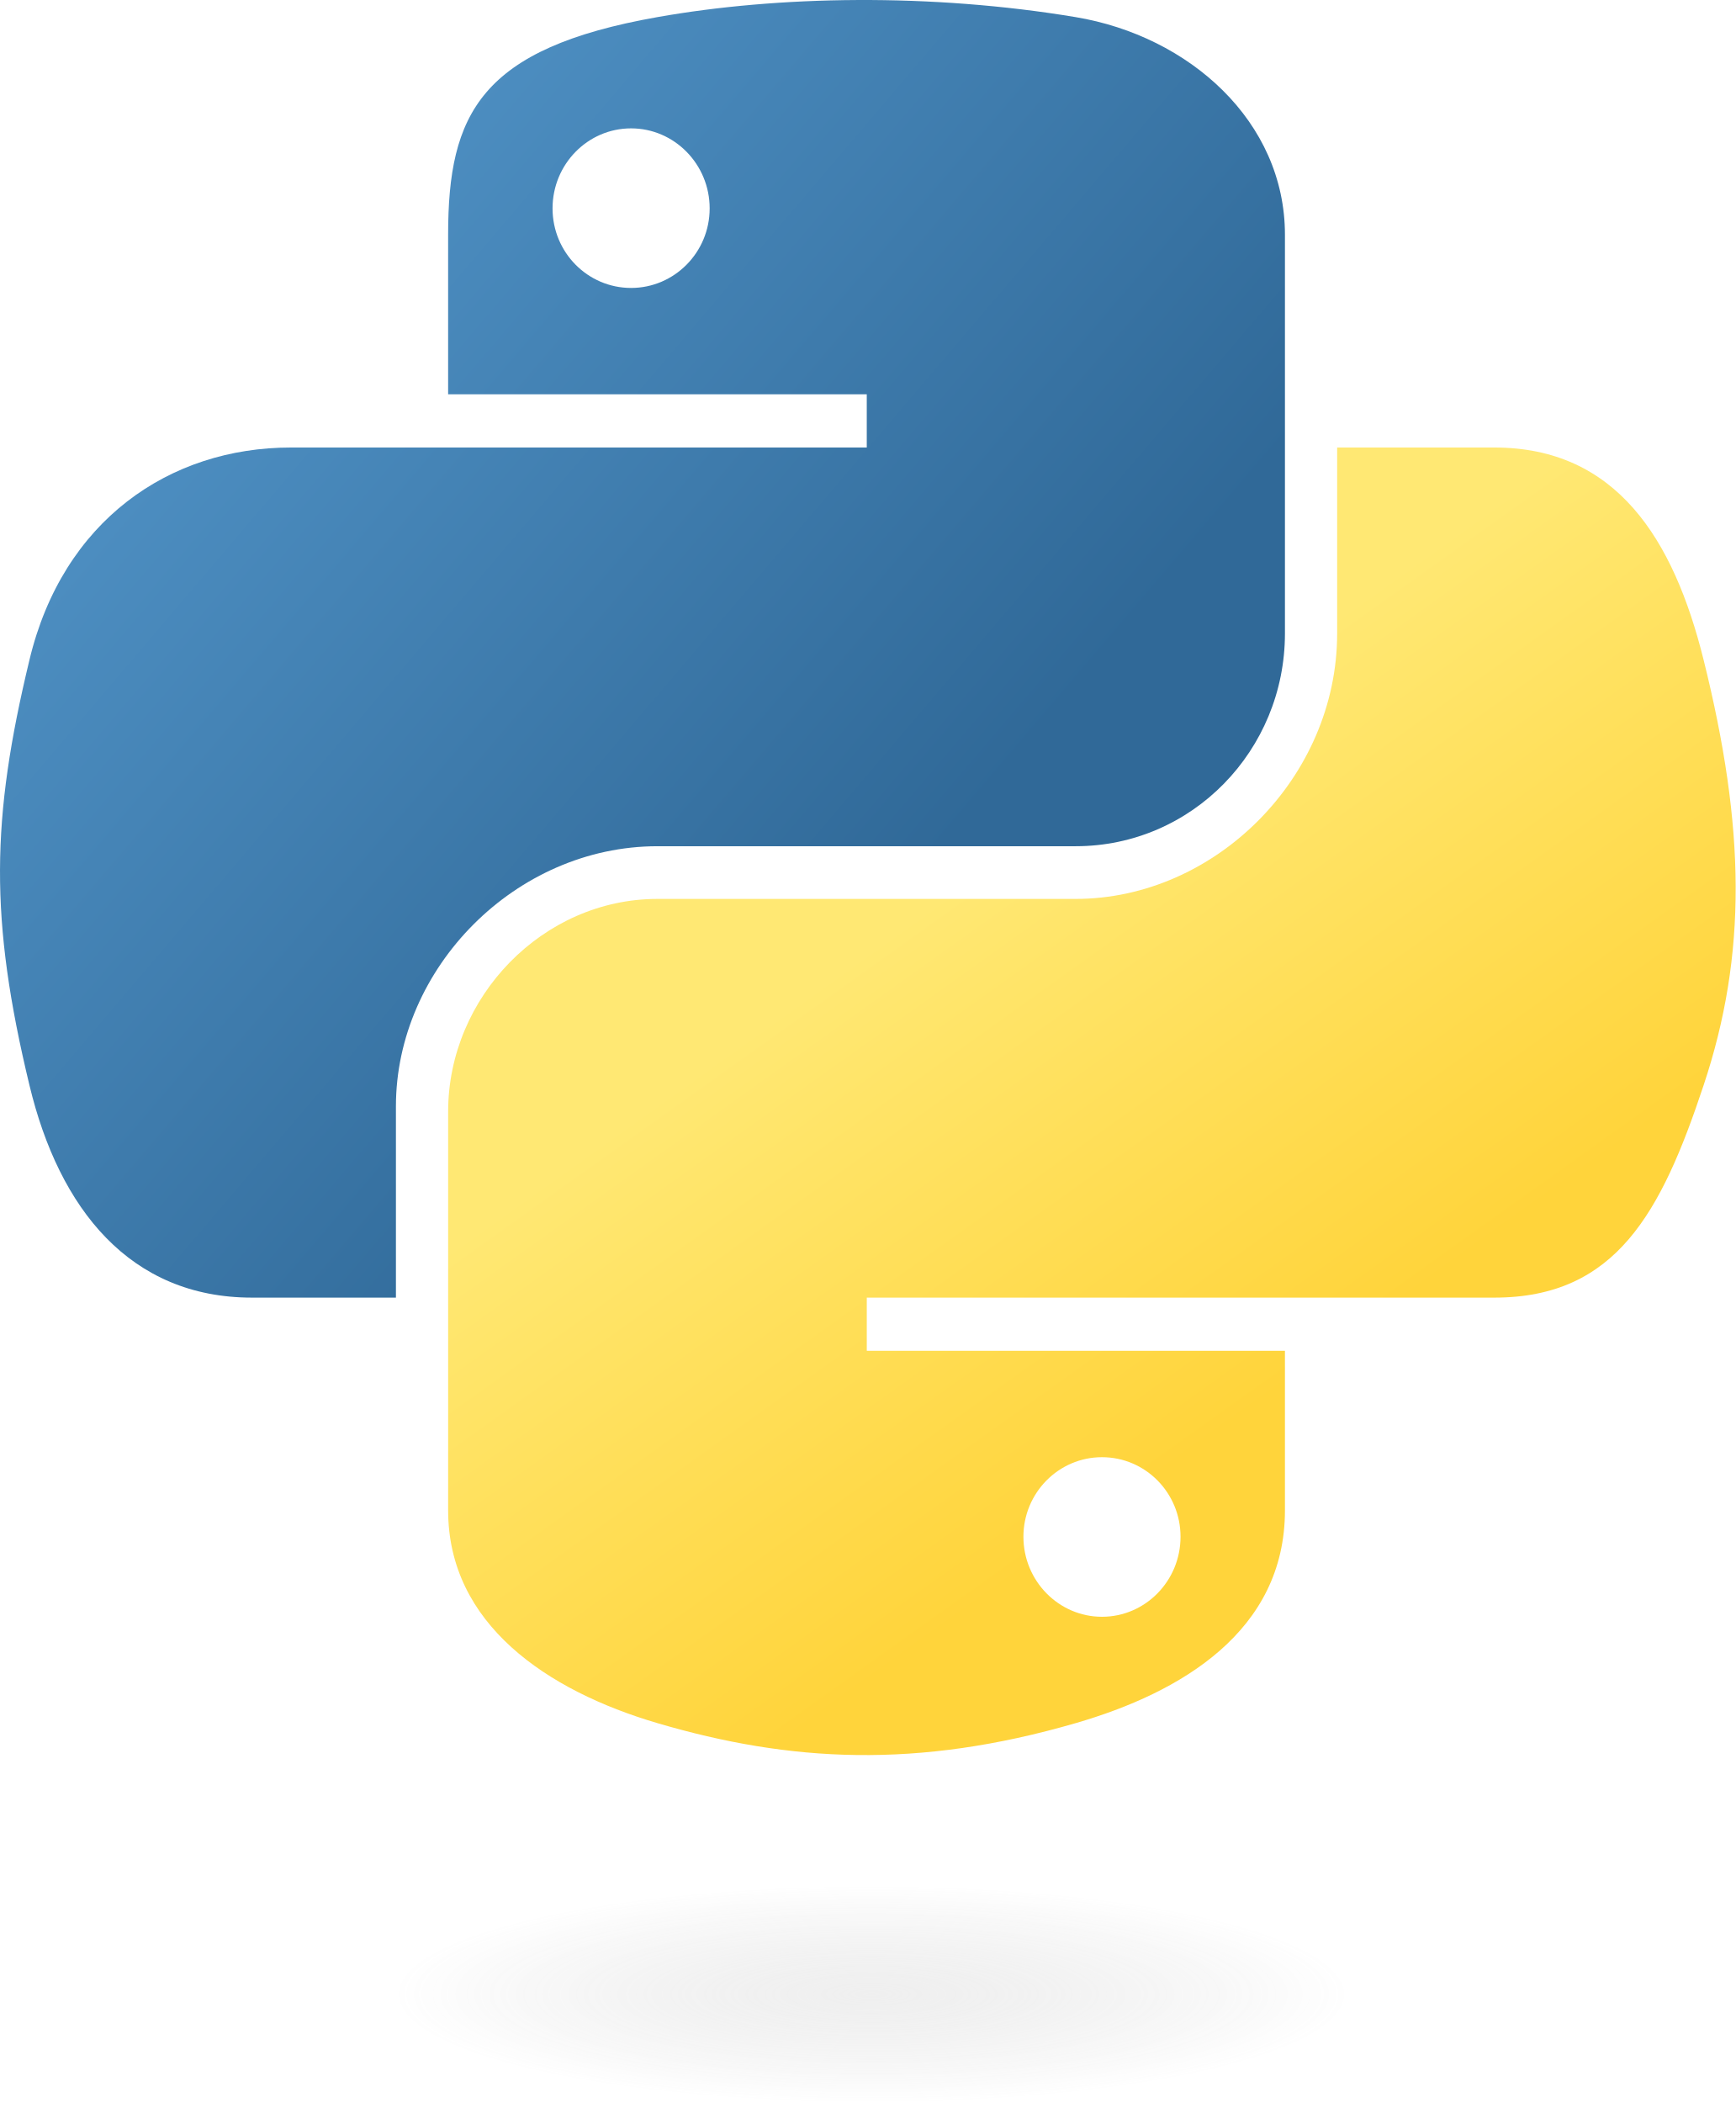
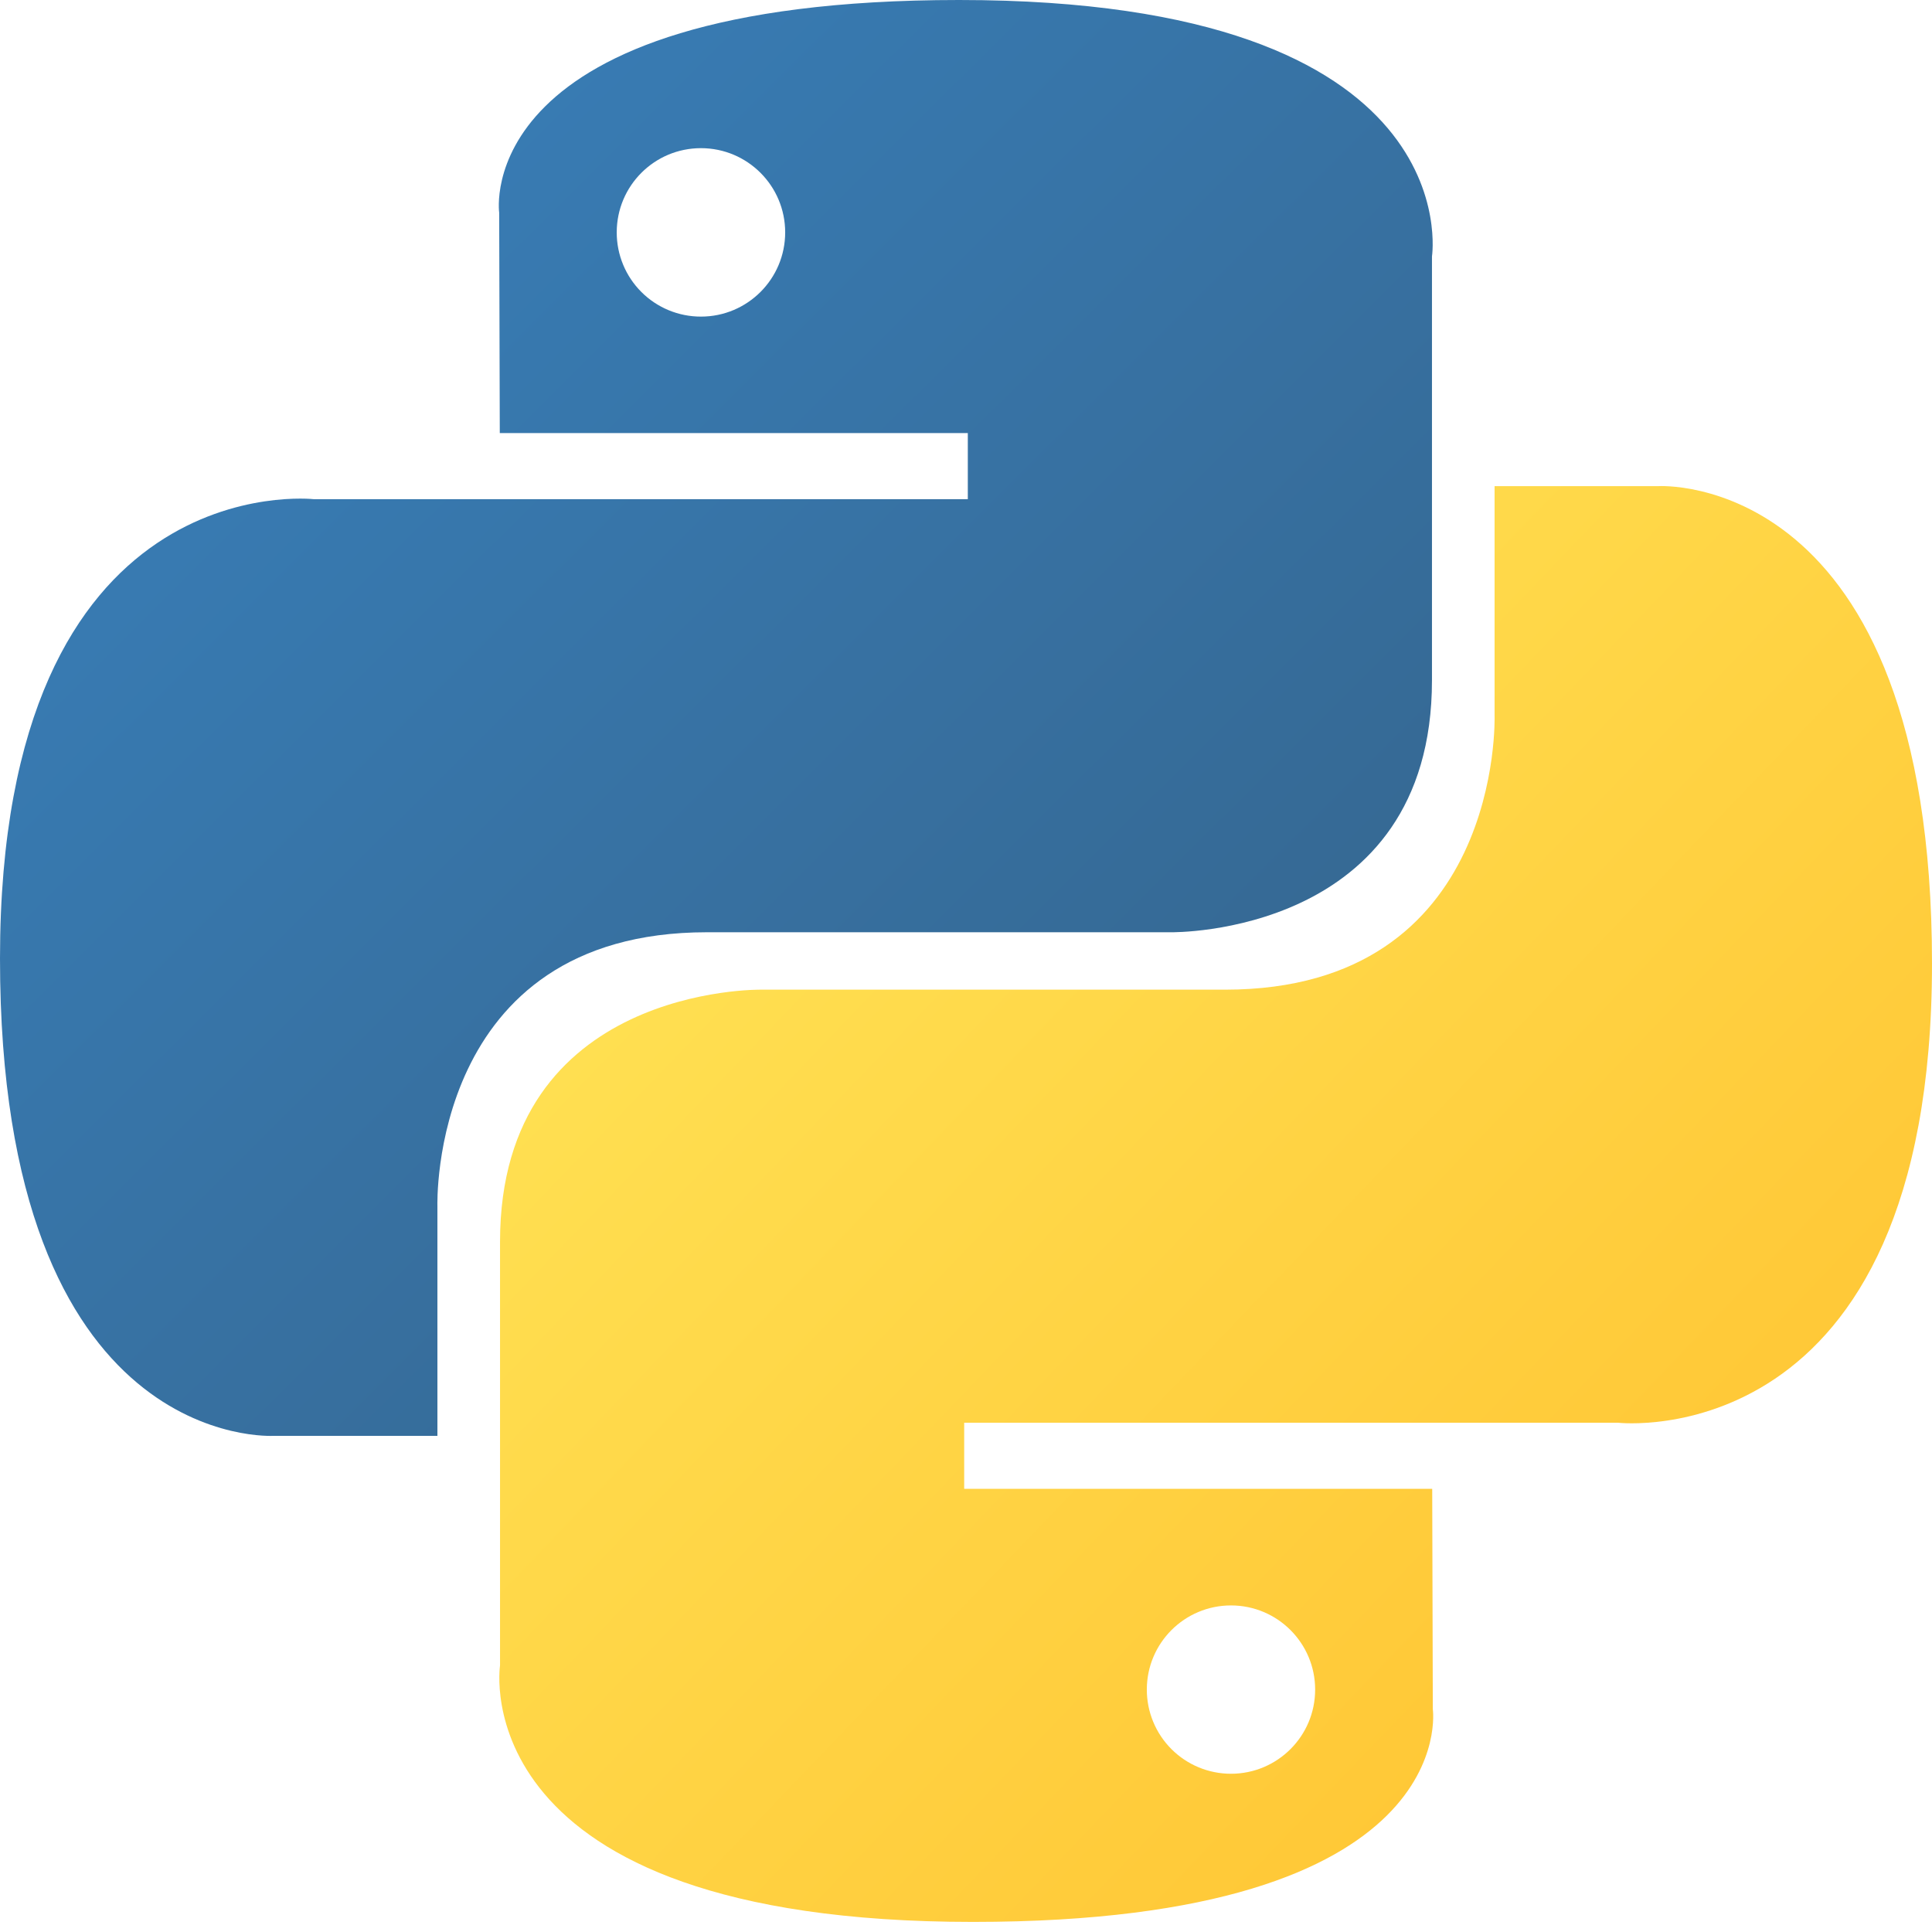
- <svg xmlns="http://www.w3.org/2000/svg" xmlns:xlink="http://www.w3.org/1999/xlink" version="1.0" id="svg2" width="83.371pt" height="101.001pt">
-   <defs id="defs4">
-     <linearGradient id="linearGradient2795">
-       <stop style="stop-color:#b8b8b8;stop-opacity:0.498;" offset="0" id="stop2797" />
-       <stop style="stop-color:#7f7f7f;stop-opacity:0;" offset="1" id="stop2799" />
+ <svg xmlns="http://www.w3.org/2000/svg" fill="none" viewBox="16 16 32 32">
+   <path fill="url(#python__a)" d="M31.885 16c-8.124 0-7.617 3.523-7.617 3.523l.01 3.65h7.752v1.095H21.197S16 23.678 16 31.876c0 8.196 4.537 7.906 4.537 7.906h2.708v-3.804s-.146-4.537 4.465-4.537h7.688s4.32.07 4.32-4.175v-7.019S40.374 16 31.885 16zm-4.275 2.454a1.394 1.394 0 1 1 0 2.79 1.393 1.393 0 0 1-1.395-1.395c0-.771.624-1.395 1.395-1.395z" />
+   <path fill="url(#python__b)" d="M32.115 47.833c8.124 0 7.617-3.523 7.617-3.523l-.01-3.65H31.97v-1.095h10.832S48 40.155 48 31.958c0-8.197-4.537-7.906-4.537-7.906h-2.708v3.803s.146 4.537-4.465 4.537h-7.688s-4.32-.07-4.32 4.175v7.019s-.656 4.247 7.833 4.247zm4.275-2.454a1.393 1.393 0 0 1-1.395-1.395 1.394 1.394 0 1 1 1.395 1.395z" />
+   <defs>
+     <linearGradient id="python__a" x1="19.075" x2="34.898" y1="18.782" y2="34.658" gradientUnits="userSpaceOnUse">
+       <stop stop-color="#387EB8" />
+       <stop offset="1" stop-color="#366994" />
    </linearGradient>
-     <linearGradient id="linearGradient2787">
-       <stop style="stop-color:#7f7f7f;stop-opacity:0.5;" offset="0" id="stop2789" />
-       <stop style="stop-color:#7f7f7f;stop-opacity:0;" offset="1" id="stop2791" />
+     <linearGradient id="python__b" x1="28.809" x2="45.803" y1="28.882" y2="45.163" gradientUnits="userSpaceOnUse">
+       <stop stop-color="#FFE052" />
+       <stop offset="1" stop-color="#FFC331" />
    </linearGradient>
-     <linearGradient id="linearGradient3676">
-       <stop style="stop-color:#b2b2b2;stop-opacity:0.5;" offset="0" id="stop3678" />
-       <stop style="stop-color:#b3b3b3;stop-opacity:0;" offset="1" id="stop3680" />
-     </linearGradient>
-     <linearGradient id="linearGradient3236">
-       <stop style="stop-color:#f4f4f4;stop-opacity:1" offset="0" id="stop3244" />
-       <stop style="stop-color:white;stop-opacity:1" offset="1" id="stop3240" />
-     </linearGradient>
-     <linearGradient id="linearGradient4671">
-       <stop style="stop-color:#ffd43b;stop-opacity:1;" offset="0" id="stop4673" />
-       <stop style="stop-color:#ffe873;stop-opacity:1" offset="1" id="stop4675" />
-     </linearGradient>
-     <linearGradient id="linearGradient4689">
-       <stop style="stop-color:#5a9fd4;stop-opacity:1;" offset="0" id="stop4691" />
-       <stop style="stop-color:#306998;stop-opacity:1;" offset="1" id="stop4693" />
-     </linearGradient>
-     <linearGradient x1="224.24" y1="144.757" x2="-65.309" y2="144.757" id="linearGradient2987" xlink:href="#linearGradient4671" gradientUnits="userSpaceOnUse" gradientTransform="translate(100.2702,99.61116)" />
-     <linearGradient x1="172.942" y1="77.476" x2="26.67" y2="76.313" id="linearGradient2990" xlink:href="#linearGradient4689" gradientUnits="userSpaceOnUse" gradientTransform="translate(100.2702,99.61116)" />
-     <linearGradient xlink:href="#linearGradient4689" id="linearGradient2587" gradientUnits="userSpaceOnUse" gradientTransform="translate(100.2702,99.61116)" x1="172.942" y1="77.476" x2="26.67" y2="76.313" />
-     <linearGradient xlink:href="#linearGradient4671" id="linearGradient2589" gradientUnits="userSpaceOnUse" gradientTransform="translate(100.2702,99.61116)" x1="224.24" y1="144.757" x2="-65.309" y2="144.757" />
-     <linearGradient xlink:href="#linearGradient4689" id="linearGradient2248" gradientUnits="userSpaceOnUse" gradientTransform="translate(100.2702,99.61116)" x1="172.942" y1="77.476" x2="26.67" y2="76.313" />
-     <linearGradient xlink:href="#linearGradient4671" id="linearGradient2250" gradientUnits="userSpaceOnUse" gradientTransform="translate(100.2702,99.61116)" x1="224.24" y1="144.757" x2="-65.309" y2="144.757" />
-     <linearGradient xlink:href="#linearGradient4671" id="linearGradient2255" gradientUnits="userSpaceOnUse" gradientTransform="matrix(0.562541,0,0,0.567972,-11.5974,-7.60954)" x1="224.24" y1="144.757" x2="-65.309" y2="144.757" />
-     <linearGradient xlink:href="#linearGradient4689" id="linearGradient2258" gradientUnits="userSpaceOnUse" gradientTransform="matrix(0.562541,0,0,0.567972,-11.5974,-7.60954)" x1="172.942" y1="76.176" x2="26.67" y2="76.313" />
-     <radialGradient xlink:href="#linearGradient2795" id="radialGradient2801" cx="61.519" cy="132.286" fx="61.519" fy="132.286" r="29.037" gradientTransform="matrix(1,0,0,0.177966,0,108.7434)" gradientUnits="userSpaceOnUse" />
-     <linearGradient xlink:href="#linearGradient4671" id="linearGradient1475" gradientUnits="userSpaceOnUse" gradientTransform="matrix(0.562541,0,0,0.567972,-14.99112,-11.70237)" x1="150.961" y1="192.352" x2="112.031" y2="137.273" />
-     <linearGradient xlink:href="#linearGradient4689" id="linearGradient1478" gradientUnits="userSpaceOnUse" gradientTransform="matrix(0.562541,0,0,0.567972,-14.99112,-11.70237)" x1="26.649" y1="20.604" x2="135.665" y2="114.398" />
-     <radialGradient xlink:href="#linearGradient2795" id="radialGradient1480" gradientUnits="userSpaceOnUse" gradientTransform="matrix(1.7490565e-8,-0.239947,1.054668,3.7915457e-7,-83.7008,142.462)" cx="61.519" cy="132.286" fx="61.519" fy="132.286" r="29.037" />
  </defs>
-   <path style="fill:url(#linearGradient1478);fill-opacity:1" d="M 54.919,9.1927421e-4 C 50.335,0.022 45.958,0.413 42.106,1.095 30.76,3.099 28.7,7.295 28.7,15.032 v 10.219 h 26.812 v 3.406 h -26.812 -10.062 c -7.792,0 -14.616,4.684 -16.75,13.594 -2.462,10.213 -2.571,16.586 0,27.25 1.906,7.938 6.458,13.594 14.25,13.594 h 9.219 v -12.25 c 0,-8.85 7.657,-16.656 16.75,-16.656 h 26.781 c 7.455,0 13.406,-6.138 13.406,-13.625 v -25.531 c 0,-7.266 -6.13,-12.725 -13.406,-13.937 C 64.282,0.328 59.502,-0.02 54.919,9.1927421e-4 Z m -14.5,8.219 c 2.77,0 5.031,2.299 5.031,5.125 -2e-6,2.816 -2.262,5.094 -5.031,5.094 -2.779,-1e-6 -5.031,-2.277 -5.031,-5.094 -10e-7,-2.826 2.252,-5.125 5.031,-5.125 z" id="path1948" />
-   <path style="fill:url(#linearGradient1475);fill-opacity:1" d="m 85.638,28.657 v 11.906 c 0,9.231 -7.826,17 -16.75,17 h -26.781 c -7.336,0 -13.406,6.278 -13.406,13.625 v 25.531 c 0,7.266 6.319,11.54 13.406,13.625 8.487,2.496 16.626,2.947 26.781,0 6.75,-1.954 13.406,-5.888 13.406,-13.625 V 86.501 h -26.781 v -3.406 h 26.781 13.406 c 7.792,0 10.696,-5.435 13.406,-13.594 2.799,-8.399 2.68,-16.476 0,-27.25 -1.926,-7.757 -5.604,-13.594 -13.406,-13.594 z m -15.062,64.656 c 2.779,3e-6 5.031,2.277 5.031,5.094 -2e-6,2.826 -2.252,5.125 -5.031,5.125 -2.77,0 -5.031,-2.299 -5.031,-5.125 2e-6,-2.816 2.262,-5.094 5.031,-5.094 z" id="path1950" />
-   <ellipse style="opacity:0.444;fill:url(#radialGradient1480);fill-opacity:1;fill-rule:nonzero;stroke:none;stroke-width:15.417;stroke-miterlimit:4;stroke-dasharray:none;stroke-opacity:1" id="path1894" cx="55.817" cy="127.701" rx="35.931" ry="6.967" />
</svg>
